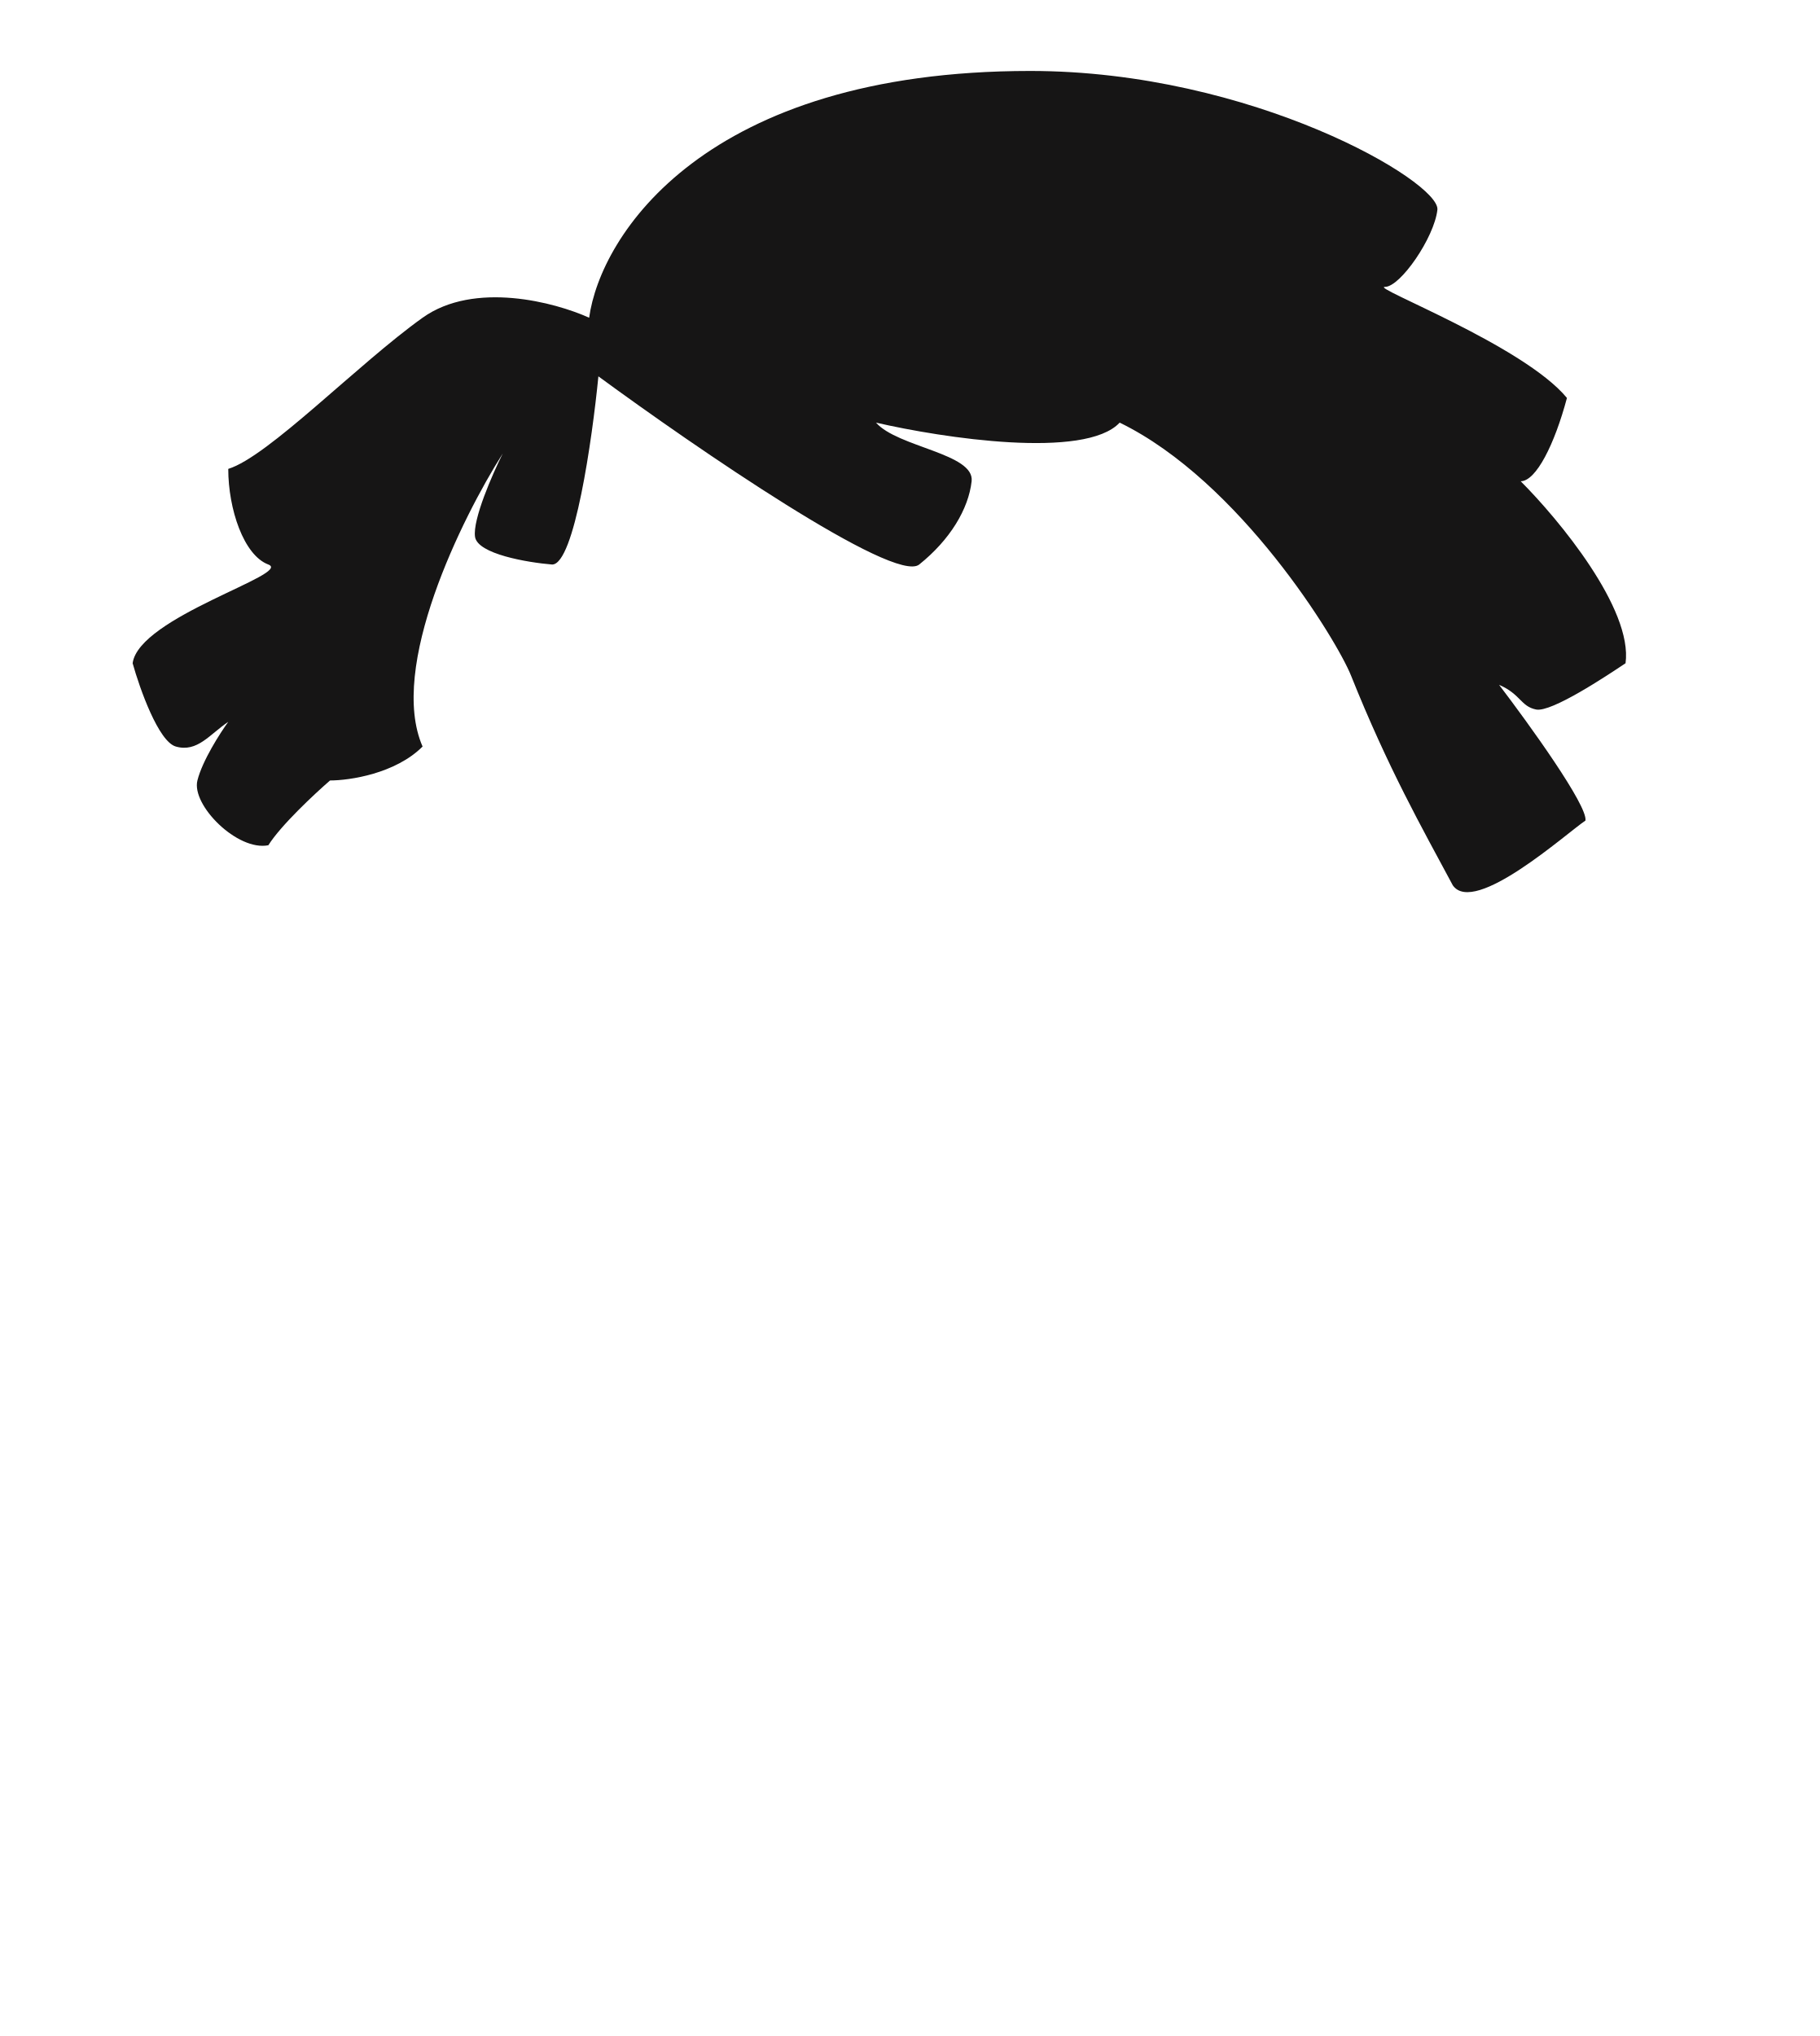
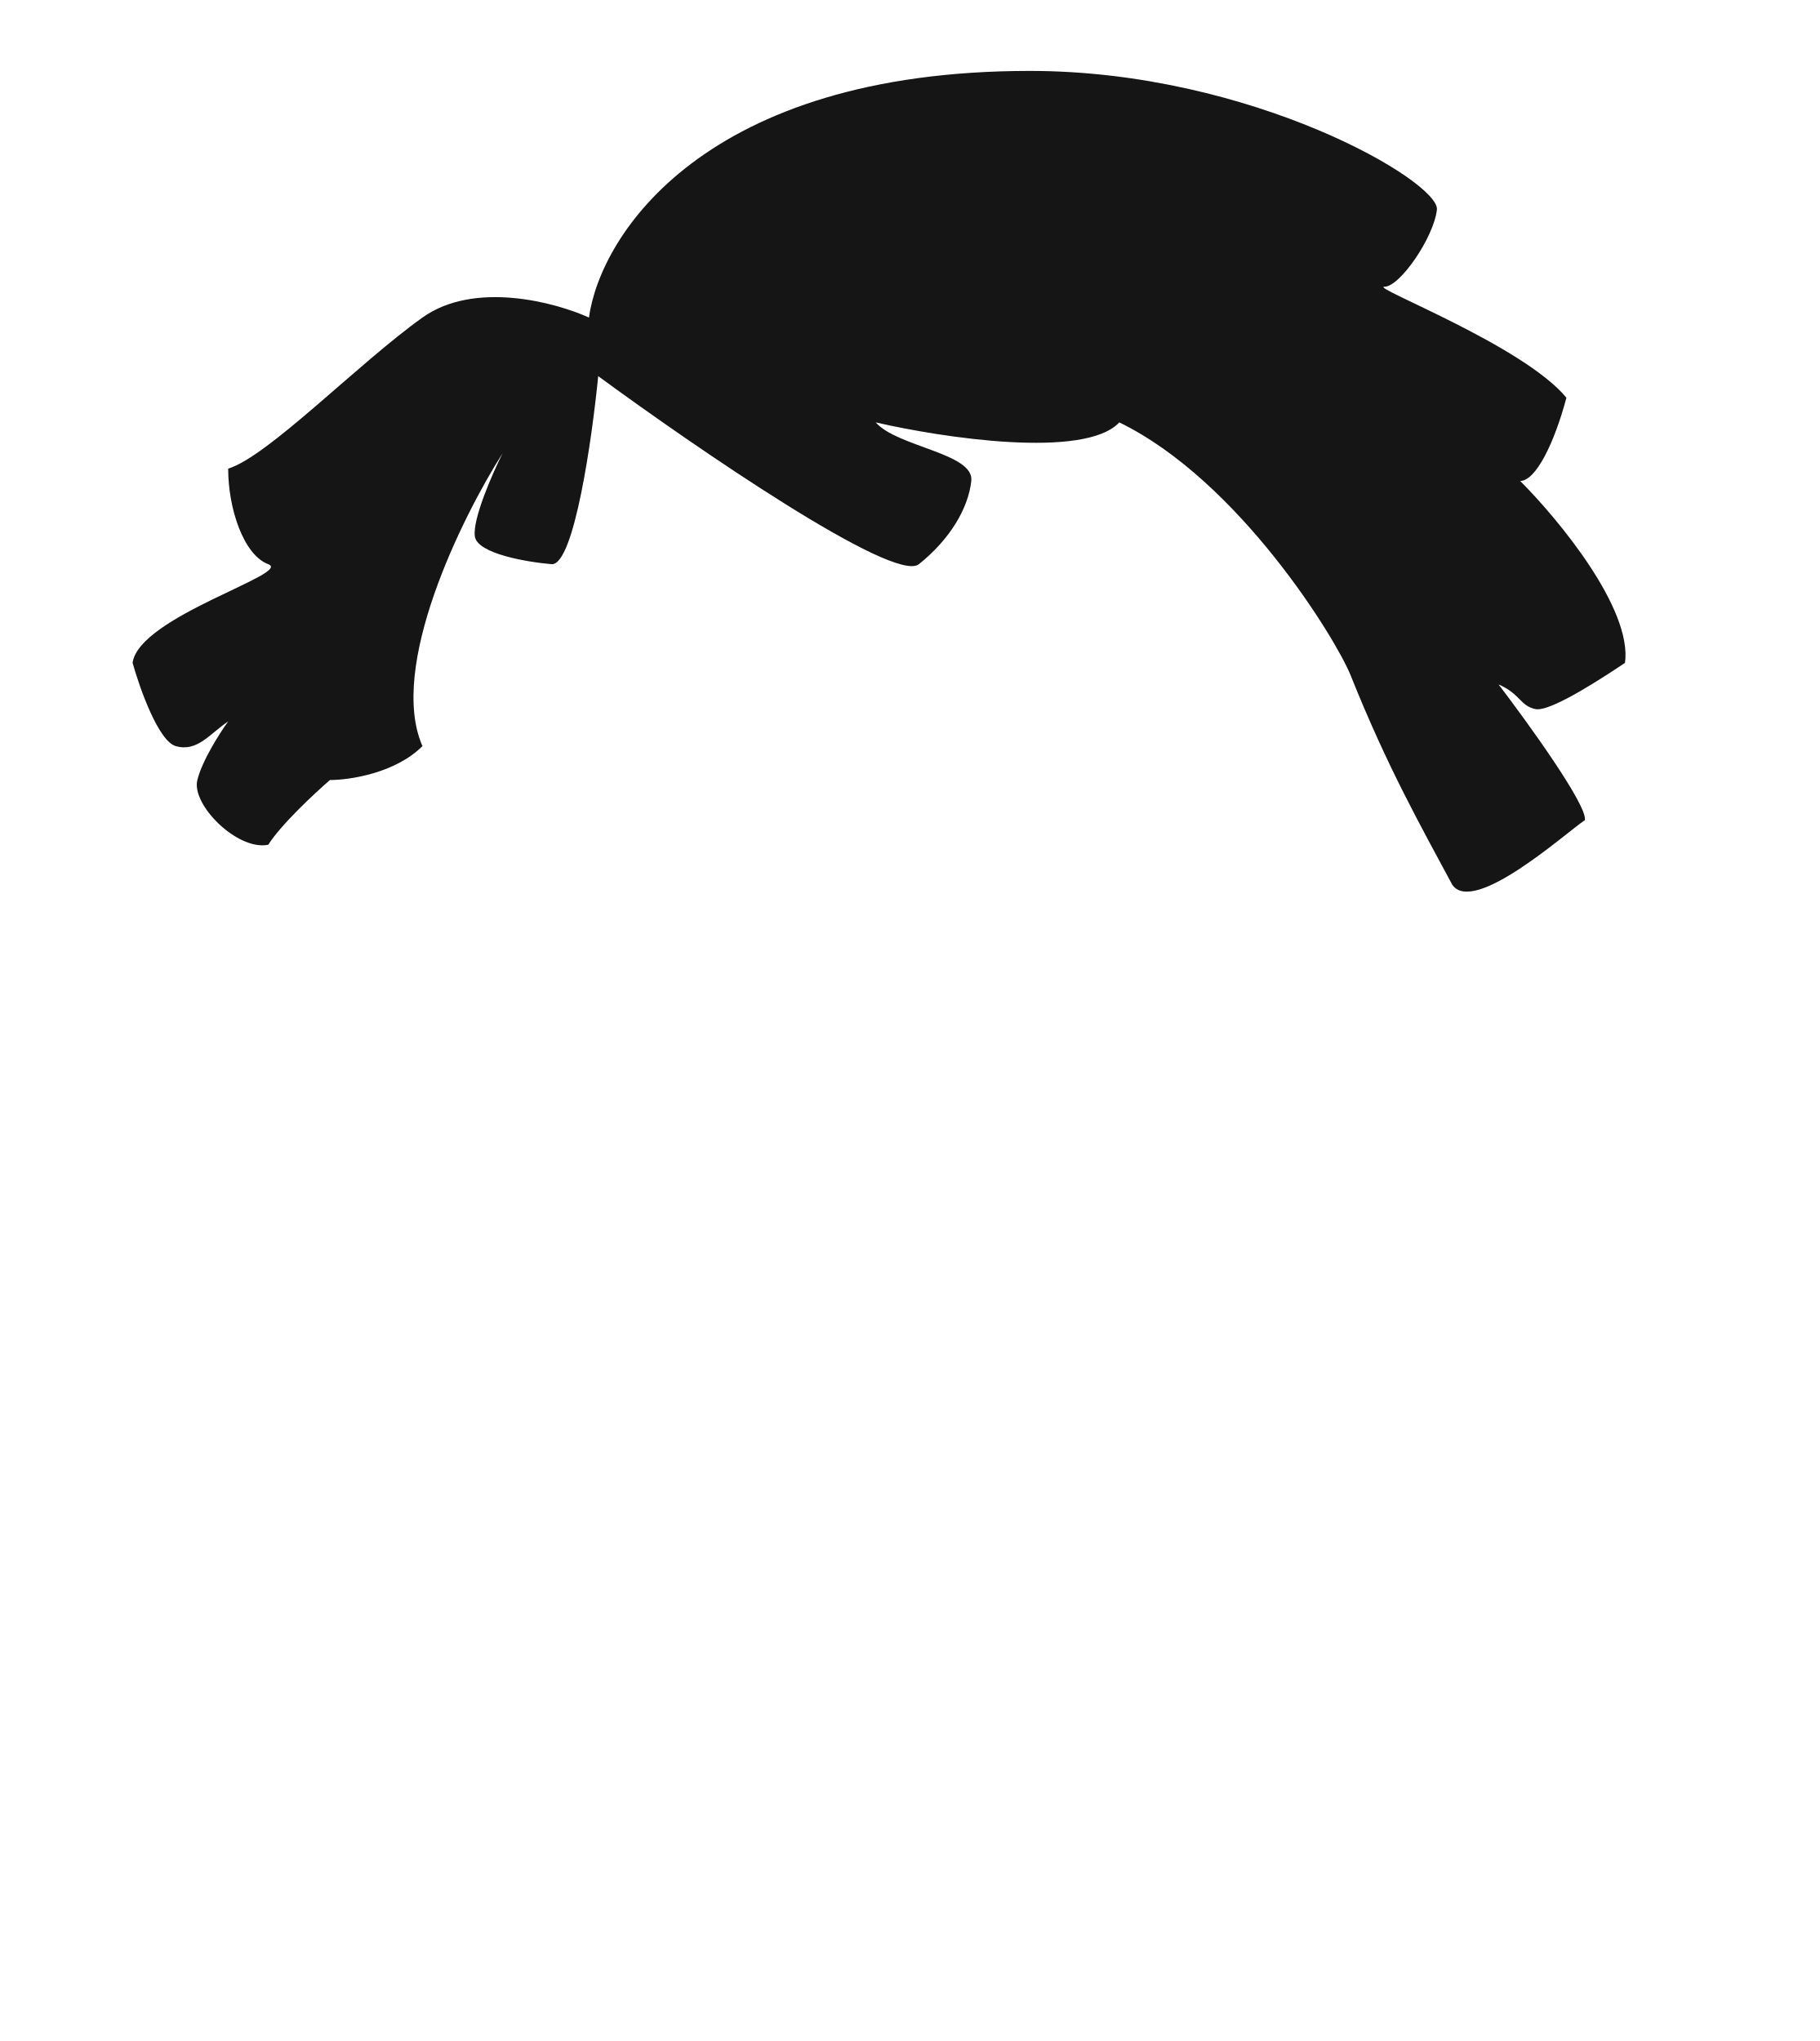
- <svg xmlns="http://www.w3.org/2000/svg" width="295" height="330" viewBox="0 0 295 330" fill="none">
+ <svg xmlns="http://www.w3.org/2000/svg" width="295" height="331" viewBox="0 0 295 331" fill="none">
  <path d="M167 11.5C114.2 11.5 97.333 38.167 95.5 51.5C90 49 76.9 45.5 68.5 51.5C58 59 43.5 74 37 76C37 82.5 39.5 90 43.5 91.5C47.5 93 22.5 100 21.5 107.5C22.667 111.667 25.7 120.2 28.5 121C32 122 34 119 37 117C35.667 118.833 32.8 123.3 32 126.5C31 130.5 38.5 138 43.5 137C45.5 133.8 51 128.667 53.5 126.5C56.667 126.5 64.1 125.4 68.5 121C62.9 108.2 74.833 84 81.5 73.5C79.833 76.833 76.6 84.2 77 87C77.4 89.8 85.5 91.167 89.5 91.5C93.1 91.5 96 71.167 97 61C112.667 72.5 145 94.7 149 91.5C154 87.5 157 82.5 157.5 78C158 73.5 145.5 72.5 142 68.5C152.833 71 175.9 74.5 181.5 68.5C201 78 216.703 103.758 219 109.5C225 124.5 230.5 134.167 235.5 143.5C239 148.5 254 135 257 133C257.4 130.6 247.833 117.333 243 111C246.5 112.5 246.5 114.5 249 115C251.5 115.5 260.5 109.5 263.5 107.5C264.7 98.7 252.667 84.167 246.5 78C249 78 252 72 254 64.5C247 56 222 46.5 224.5 46.5C227 46.5 232.5 38.5 233 34C233.5 29.5 203 11.5 167 11.5Z" fill="#161515" />
</svg>
